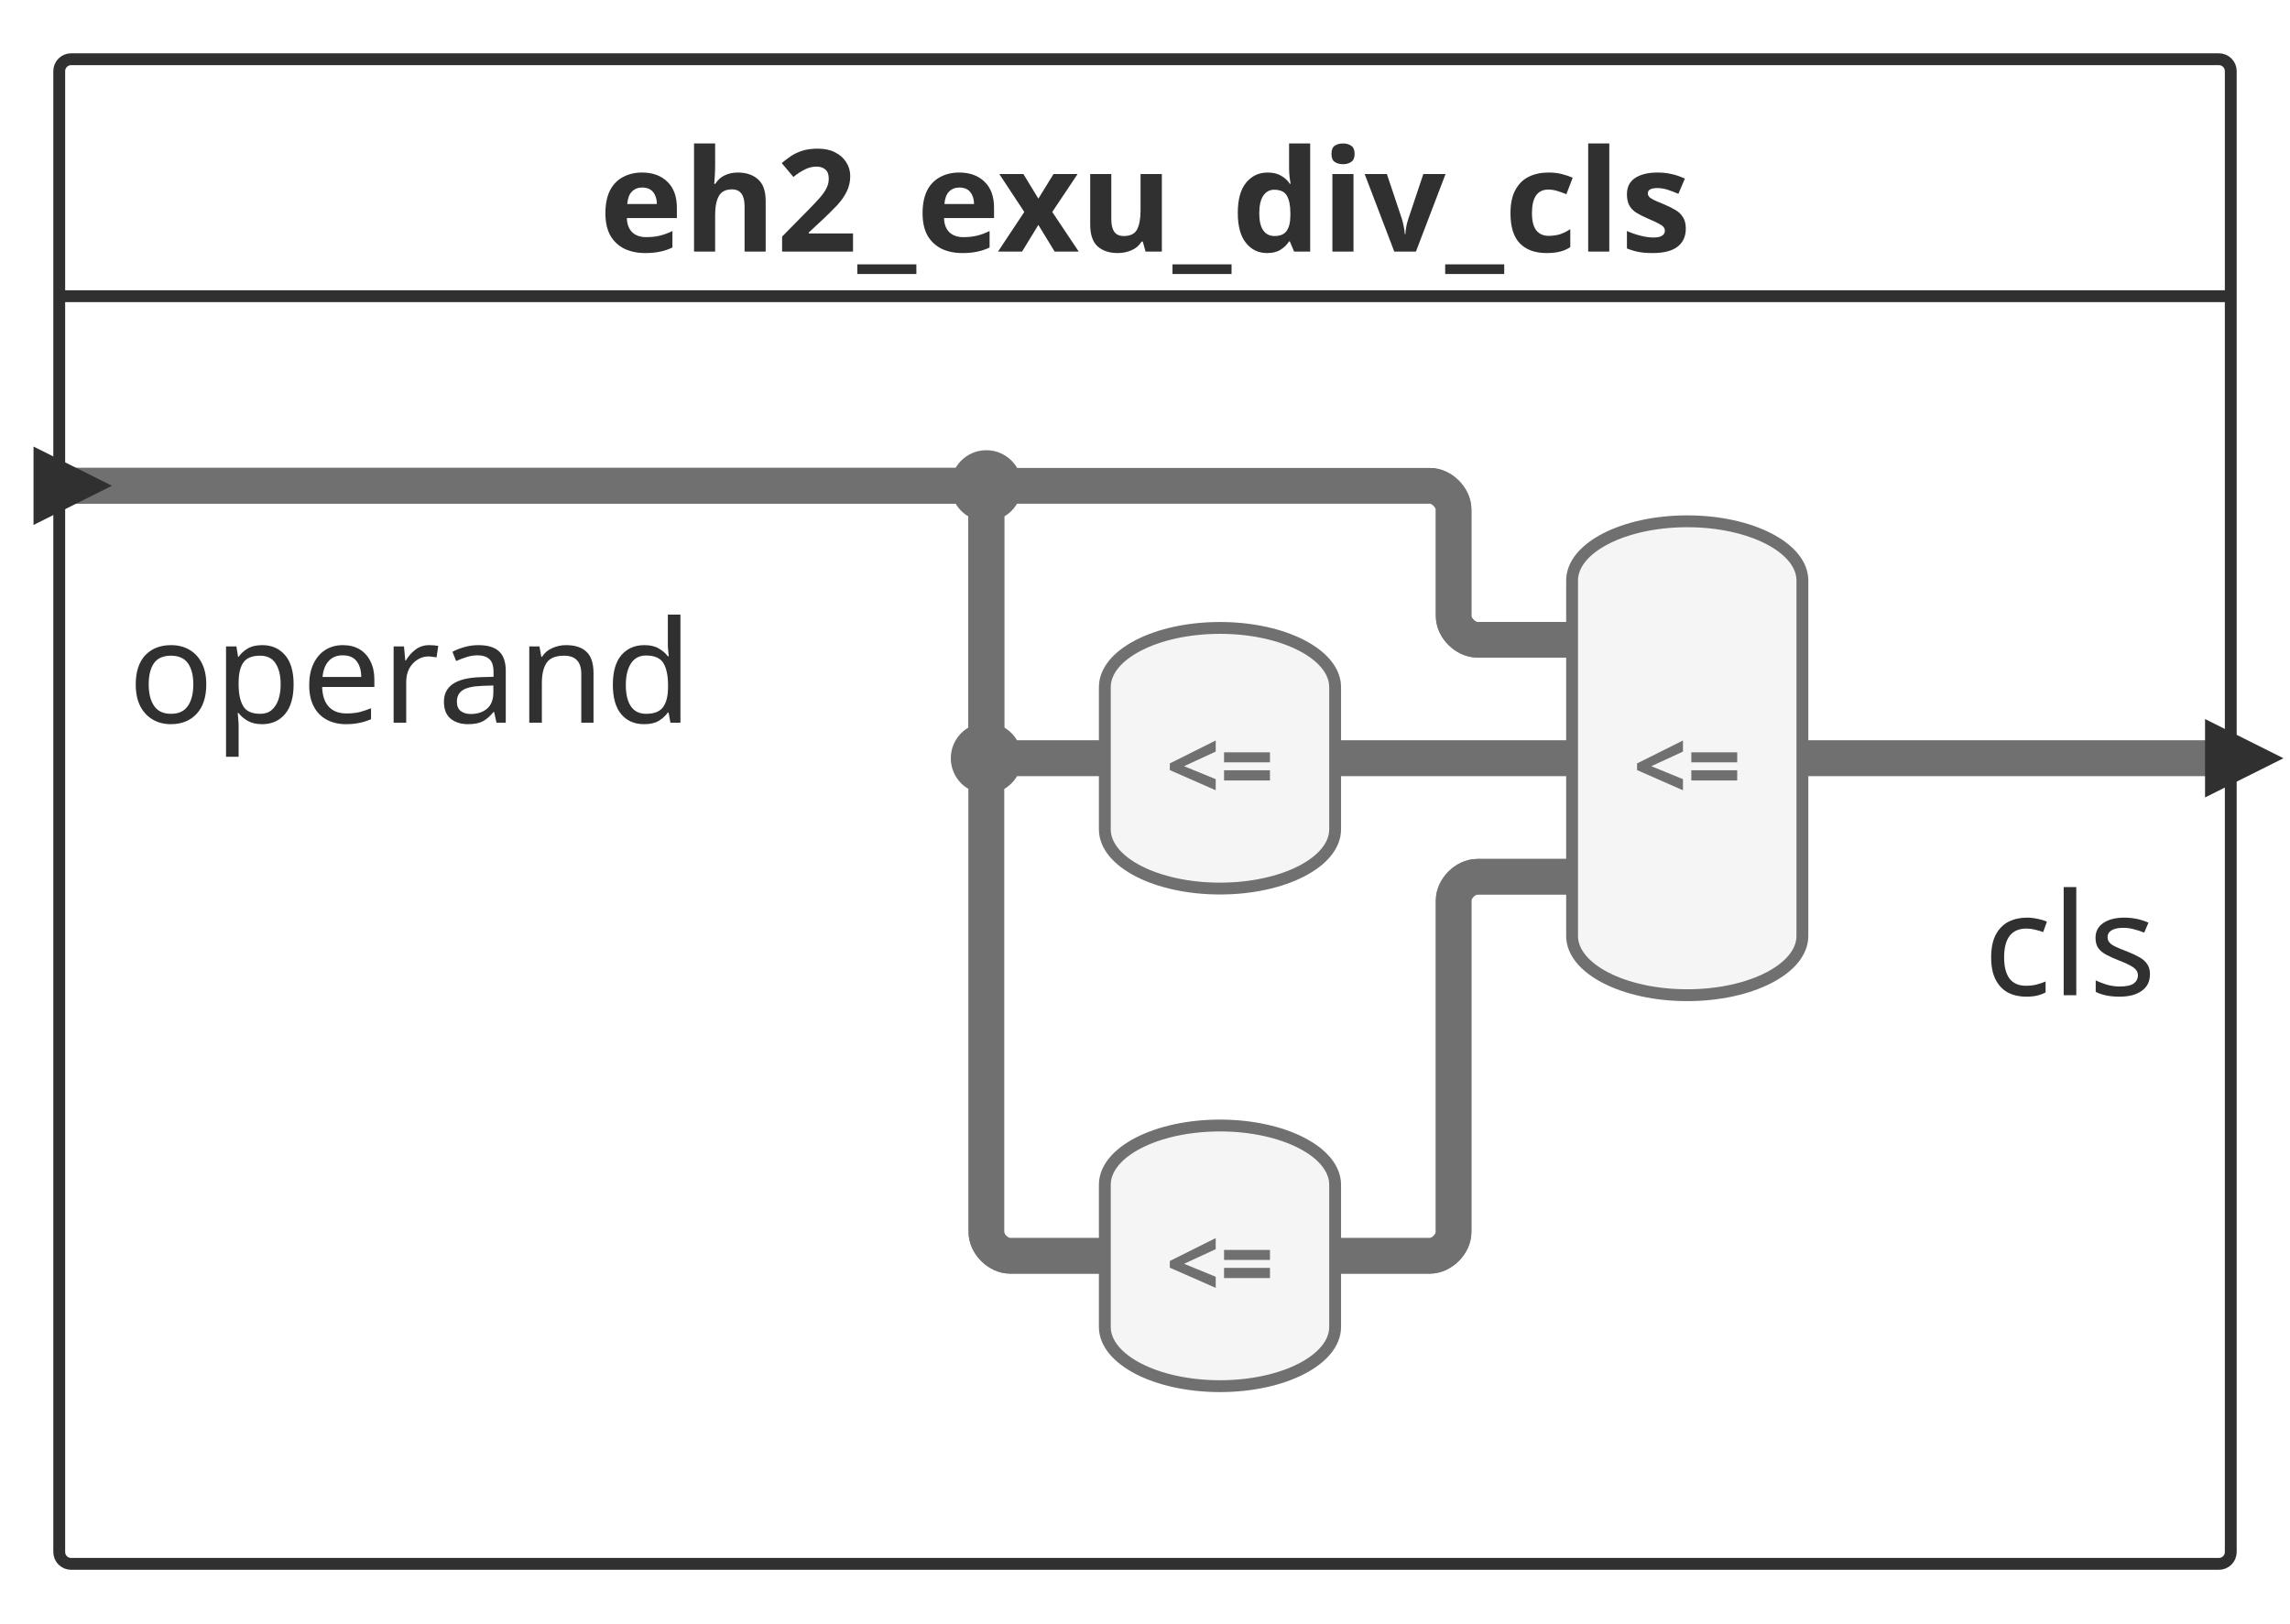
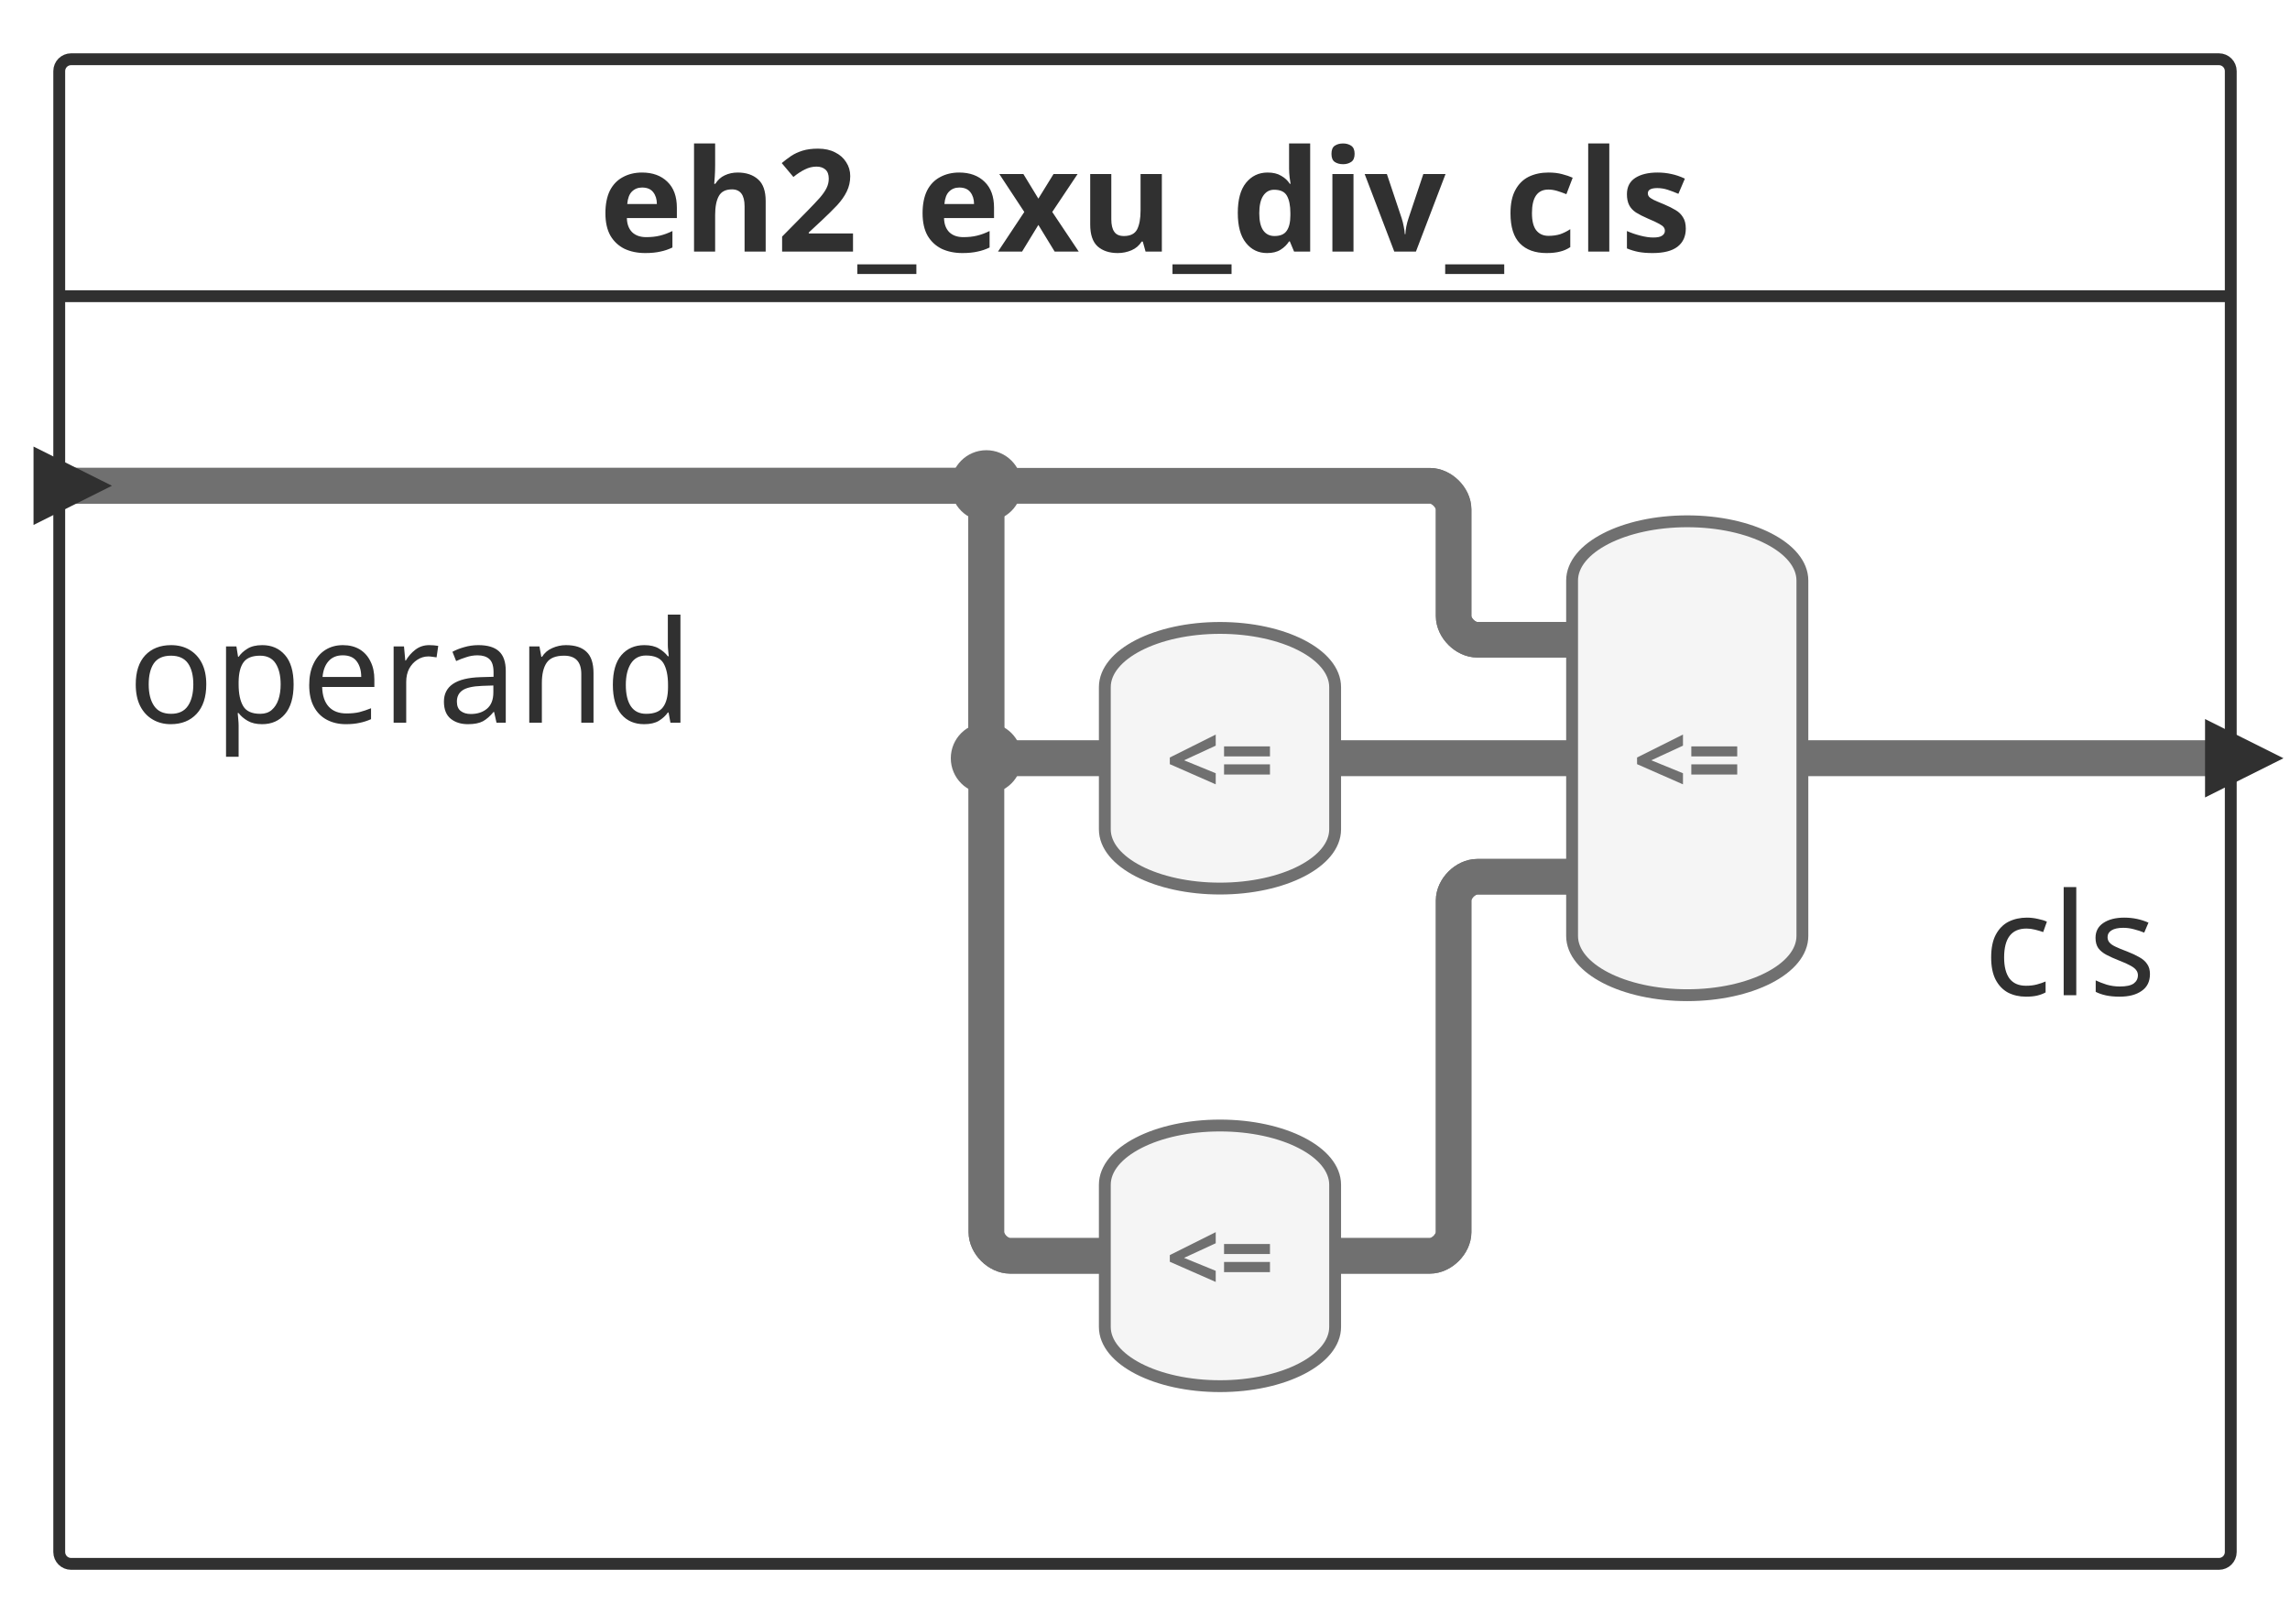
<svg xmlns="http://www.w3.org/2000/svg" id="sprotty_work.eh2_exu_div_cls" class="sprotty-graph sprotty-block-diagram blockdiagram" style="font-family:&quot;Noto Sans&quot;, Helvetica, Arial, sans-serif;perspective-origin:0px 0px;transform-origin:0px 0px;" version="1.1" viewBox="7 7 193.281 137" width="193.281" height="137">
  <g transform="scale(1) translate(0,0)">
    <g id="sprotty_ArchitectureBlockImpl$eh2_exu_div_cls" class="architecture" transform="translate(12, 12)">
      <g class="sprotty-block" style="fill:rgb(255, 255, 255);stroke:rgb(48, 48, 48);stroke-dasharray:0px;">
        <rect x="0" y="0" rx="1" ry="1" width="183.281" height="127" />
        <text x="91.641" y="12" class="sprotty-block-name" style="cursor:pointer;font-weight:700;perspective-origin:91.641px 0px;fill:rgb(48, 48, 48);stroke:rgba(0, 0, 0, 0);dominant-baseline:middle;text-anchor:middle;">eh2_exu_div_cls</text>
        <line x1="0" y1="20" x2="183.281" y2="20" />
      </g>
      <g id="sprotty_ArchitectureBlockImpl$eh2_exu_div_cls/AssignmentBlockImpl$cls/GPortImpl$clsOUT_to_ArchitectureBlockImpl$eh2_exu_div_cls/BPortImpl$cls" class="sprotty-edge thick edge" style="fill:none;stroke:rgb(112, 112, 112);stroke-linejoin:round;stroke-width:3px;">
        <g>
          <path d="M 147.125 59 L 183.281 59 " />
          <path d="M 147.125 59 L 183.281 59 " class="clickable" />
        </g>
      </g>
      <g id="sprotty_ArchitectureBlockImpl$eh2_exu_div_cls/BPortImpl$operand_to_ArchitectureBlockImpl$eh2_exu_div_cls/AssignmentBlockImpl$cls_zeros/GPortImpl$operandIN" class="sprotty-edge thick edge" style="fill:none;stroke:rgb(112, 112, 112);stroke-linejoin:round;stroke-width:3px;">
        <g>
          <path d="M 0 36 L 76.25 36 C 77.25 36 78.25 37 78.25 38 L 78.25 99 C 78.25 100 79.25 101 80.25 101 L 88.25 101 " />
          <path d="M 0 36 L 76.25 36 C 77.25 36 78.25 37 78.25 38 L 78.25 99 C 78.25 100 79.25 101 80.25 101 L 88.25 101 " class="clickable" />
        </g>
        <circle r="3" id="sprotty_ArchitectureBlockImpl$eh2_exu_div_cls/BPortImpl$operand_to_ArchitectureBlockImpl$eh2_exu_div_cls/AssignmentBlockImpl$cls_zeros/GPortImpl$operandIN/junction0" transform="translate(78.25, 36)" class="sprotty-junction thick" style="fill:rgb(112, 112, 112);stroke:none;" />
      </g>
      <g id="sprotty_ArchitectureBlockImpl$eh2_exu_div_cls/BPortImpl$operand_to_ArchitectureBlockImpl$eh2_exu_div_cls/AssignmentBlockImpl$cls_ones/GPortImpl$operandIN" class="sprotty-edge thick edge" style="fill:none;stroke:rgb(112, 112, 112);stroke-linejoin:round;stroke-width:3px;">
        <g>
          <path d="M 0 36 L 76.25 36 C 77.25 36 78.25 37 78.25 38 L 78.25 57 C 78.25 58 79.25 59 80.25 59 L 88.25 59 " />
          <path d="M 0 36 L 76.25 36 C 77.25 36 78.25 37 78.25 38 L 78.25 57 C 78.25 58 79.25 59 80.25 59 L 88.25 59 " class="clickable" />
        </g>
        <circle r="3" id="sprotty_ArchitectureBlockImpl$eh2_exu_div_cls/BPortImpl$operand_to_ArchitectureBlockImpl$eh2_exu_div_cls/AssignmentBlockImpl$cls_ones/GPortImpl$operandIN/junction0" transform="translate(78.25, 59)" class="sprotty-junction thick" style="fill:rgb(112, 112, 112);stroke:none;" />
      </g>
      <g id="sprotty_ArchitectureBlockImpl$eh2_exu_div_cls/BPortImpl$operand_to_ArchitectureBlockImpl$eh2_exu_div_cls/AssignmentBlockImpl$cls/GPortImpl$operandIN" class="sprotty-edge thick edge" style="fill:none;stroke:rgb(112, 112, 112);stroke-linejoin:round;stroke-width:3px;">
        <g>
          <path d="M 0 36 L 115.688 36 C 116.688 36 117.688 37 117.688 38 L 117.688 47 C 117.688 48 118.688 49 119.688 49 L 127.688 49 " />
          <path d="M 0 36 L 115.688 36 C 116.688 36 117.688 37 117.688 38 L 117.688 47 C 117.688 48 118.688 49 119.688 49 L 127.688 49 " class="clickable" />
        </g>
      </g>
      <g id="sprotty_ArchitectureBlockImpl$eh2_exu_div_cls/AssignmentBlockImpl$cls_zeros/GPortImpl$cls_zerosOUT_to_ArchitectureBlockImpl$eh2_exu_div_cls/AssignmentBlockImpl$cls/GPortImpl$cls_zerosIN" class="sprotty-edge thick edge" style="fill:none;stroke:rgb(112, 112, 112);stroke-linejoin:round;stroke-width:3px;">
        <g>
          <path d="M 107.688 101 L 115.688 101 C 116.688 101 117.688 100 117.688 99 L 117.688 71 C 117.688 70 118.688 69 119.688 69 L 127.688 69 " />
          <path d="M 107.688 101 L 115.688 101 C 116.688 101 117.688 100 117.688 99 L 117.688 71 C 117.688 70 118.688 69 119.688 69 L 127.688 69 " class="clickable" />
        </g>
      </g>
      <g id="sprotty_ArchitectureBlockImpl$eh2_exu_div_cls/AssignmentBlockImpl$cls_ones/GPortImpl$cls_onesOUT_to_ArchitectureBlockImpl$eh2_exu_div_cls/AssignmentBlockImpl$cls/GPortImpl$cls_onesIN" class="sprotty-edge thick edge" style="fill:none;stroke:rgb(112, 112, 112);stroke-linejoin:round;stroke-width:3px;">
        <g>
          <path d="M 107.688 59 L 127.688 59 " />
          <path d="M 107.688 59 L 127.688 59 " class="clickable" />
        </g>
      </g>
      <g id="sprotty_ArchitectureBlockImpl$eh2_exu_div_cls/AssignmentBlockImpl$cls" class="statement" transform="translate(127.6875, 39)">
        <rect x="0" y="0" rx="10" ry="5" width="19.438" height="40" class="sprotty-node" style="fill:rgb(245, 245, 245);stroke:rgb(112, 112, 112);" />
-         <text class="clickable sprotty-label statementtype" id="sprotty_ArchitectureBlockImpl$eh2_exu_div_cls/AssignmentBlockImpl$cls/labeltype" transform="translate(5, 14) translate(4.71875, 9.5)" style="cursor:default;font-size:8px;font-weight:700;perspective-origin:0px 0px;fill:rgb(112, 112, 112);text-anchor:middle;">&lt;=</text>
+         <text class="clickable sprotty-label statementtype" id="sprotty_ArchitectureBlockImpl$eh2_exu_div_cls/AssignmentBlockImpl$cls/labeltype" transform="translate(5, 14) translate(4.71875, 9)" style="cursor:default;font-size:8px;font-weight:700;perspective-origin:0px 0px;fill:rgb(112, 112, 112);text-anchor:middle;">&lt;=</text>
        <g id="sprotty_ArchitectureBlockImpl$eh2_exu_div_cls/AssignmentBlockImpl$cls/GPortImpl$cls_zerosIN" class="sprotty-hidden hidden" transform="translate(0, 30)" style="display:block;height:0px;width:0px;" />
        <g id="sprotty_ArchitectureBlockImpl$eh2_exu_div_cls/AssignmentBlockImpl$cls/GPortImpl$cls_onesIN" class="sprotty-hidden hidden" transform="translate(0, 20)" style="display:block;height:0px;width:0px;" />
        <g id="sprotty_ArchitectureBlockImpl$eh2_exu_div_cls/AssignmentBlockImpl$cls/GPortImpl$operandIN" class="sprotty-hidden hidden" transform="translate(0, 10)" style="display:block;height:0px;width:0px;" />
        <g id="sprotty_ArchitectureBlockImpl$eh2_exu_div_cls/AssignmentBlockImpl$cls/GPortImpl$clsOUT" class="sprotty-hidden hidden" transform="translate(19.4375, 20)" style="display:block;height:0px;width:0px;" />
      </g>
      <g id="sprotty_ArchitectureBlockImpl$eh2_exu_div_cls/AssignmentBlockImpl$cls_ones" class="statement" transform="translate(88.25, 48)">
        <rect x="0" y="0" rx="10" ry="5" width="19.438" height="22" class="sprotty-node" style="fill:rgb(245, 245, 245);stroke:rgb(112, 112, 112);" />
-         <text class="clickable sprotty-label statementtype" id="sprotty_ArchitectureBlockImpl$eh2_exu_div_cls/AssignmentBlockImpl$cls_ones/labeltype" transform="translate(5, 5) translate(4.71875, 9.5)" style="cursor:default;font-size:8px;font-weight:700;perspective-origin:0px 0px;fill:rgb(112, 112, 112);text-anchor:middle;">&lt;=</text>
+         <text class="clickable sprotty-label statementtype" id="sprotty_ArchitectureBlockImpl$eh2_exu_div_cls/AssignmentBlockImpl$cls_ones/labeltype" transform="translate(5, 5) translate(4.71875, 9)" style="cursor:default;font-size:8px;font-weight:700;perspective-origin:0px 0px;fill:rgb(112, 112, 112);text-anchor:middle;">&lt;=</text>
        <g id="sprotty_ArchitectureBlockImpl$eh2_exu_div_cls/AssignmentBlockImpl$cls_ones/GPortImpl$operandIN" class="sprotty-hidden hidden" transform="translate(0, 11)" style="display:block;height:0px;width:0px;" />
        <g id="sprotty_ArchitectureBlockImpl$eh2_exu_div_cls/AssignmentBlockImpl$cls_ones/GPortImpl$cls_onesOUT" class="sprotty-hidden hidden" transform="translate(19.4375, 11)" style="display:block;height:0px;width:0px;" />
      </g>
      <g id="sprotty_ArchitectureBlockImpl$eh2_exu_div_cls/AssignmentBlockImpl$cls_zeros" class="statement" transform="translate(88.25, 90)">
        <rect x="0" y="0" rx="10" ry="5" width="19.438" height="22" class="sprotty-node" style="fill:rgb(245, 245, 245);stroke:rgb(112, 112, 112);" />
-         <text class="clickable sprotty-label statementtype" id="sprotty_ArchitectureBlockImpl$eh2_exu_div_cls/AssignmentBlockImpl$cls_zeros/labeltype" transform="translate(5, 5) translate(4.71875, 9.5)" style="cursor:default;font-size:8px;font-weight:700;perspective-origin:0px 0px;fill:rgb(112, 112, 112);text-anchor:middle;">&lt;=</text>
+         <text class="clickable sprotty-label statementtype" id="sprotty_ArchitectureBlockImpl$eh2_exu_div_cls/AssignmentBlockImpl$cls_zeros/labeltype" transform="translate(5, 5) translate(4.71875, 9)" style="cursor:default;font-size:8px;font-weight:700;perspective-origin:0px 0px;fill:rgb(112, 112, 112);text-anchor:middle;">&lt;=</text>
        <g id="sprotty_ArchitectureBlockImpl$eh2_exu_div_cls/AssignmentBlockImpl$cls_zeros/GPortImpl$operandIN" class="sprotty-hidden hidden" transform="translate(0, 11)" style="display:block;height:0px;width:0px;" />
        <g id="sprotty_ArchitectureBlockImpl$eh2_exu_div_cls/AssignmentBlockImpl$cls_zeros/GPortImpl$cls_zerosOUT" class="sprotty-hidden hidden" transform="translate(19.4375, 11)" style="display:block;height:0px;width:0px;" />
      </g>
      <g id="sprotty_ArchitectureBlockImpl$eh2_exu_div_cls/BPortImpl$operand" class="triangle" transform="translate(0, 36)">
        <path d="M 0,0 L 5,2.5 L 0,5 Z" transform="translate(-1.67, -2.5)" class="sprotty-port" style="fill:rgb(48, 48, 48);stroke:rgb(48, 48, 48);" />
        <text class="clickable sprotty-label port" id="sprotty_ArchitectureBlockImpl$eh2_exu_div_cls/BPortImpl$operand/label" transform="translate(6, 6) translate(23.625, 14)" style="cursor:default;font-size:12px;perspective-origin:0px 0px;fill:rgb(48, 48, 48);text-anchor:middle;">operand</text>
      </g>
      <g id="sprotty_ArchitectureBlockImpl$eh2_exu_div_cls/BPortImpl$cls" class="triangle" transform="translate(183.2812, 59)">
        <path d="M 0,0 L 5,2.5 L 0,5 Z" transform="translate(-1.67, -2.5)" class="sprotty-port" style="fill:rgb(48, 48, 48);stroke:rgb(48, 48, 48);" />
        <text class="clickable sprotty-label port" id="sprotty_ArchitectureBlockImpl$eh2_exu_div_cls/BPortImpl$cls/label" transform="translate(-21.15625, 6) translate(7.578125, 14)" style="cursor:default;font-size:12px;perspective-origin:0px 0px;fill:rgb(48, 48, 48);text-anchor:middle;">cls</text>
      </g>
    </g>
  </g>
</svg>
